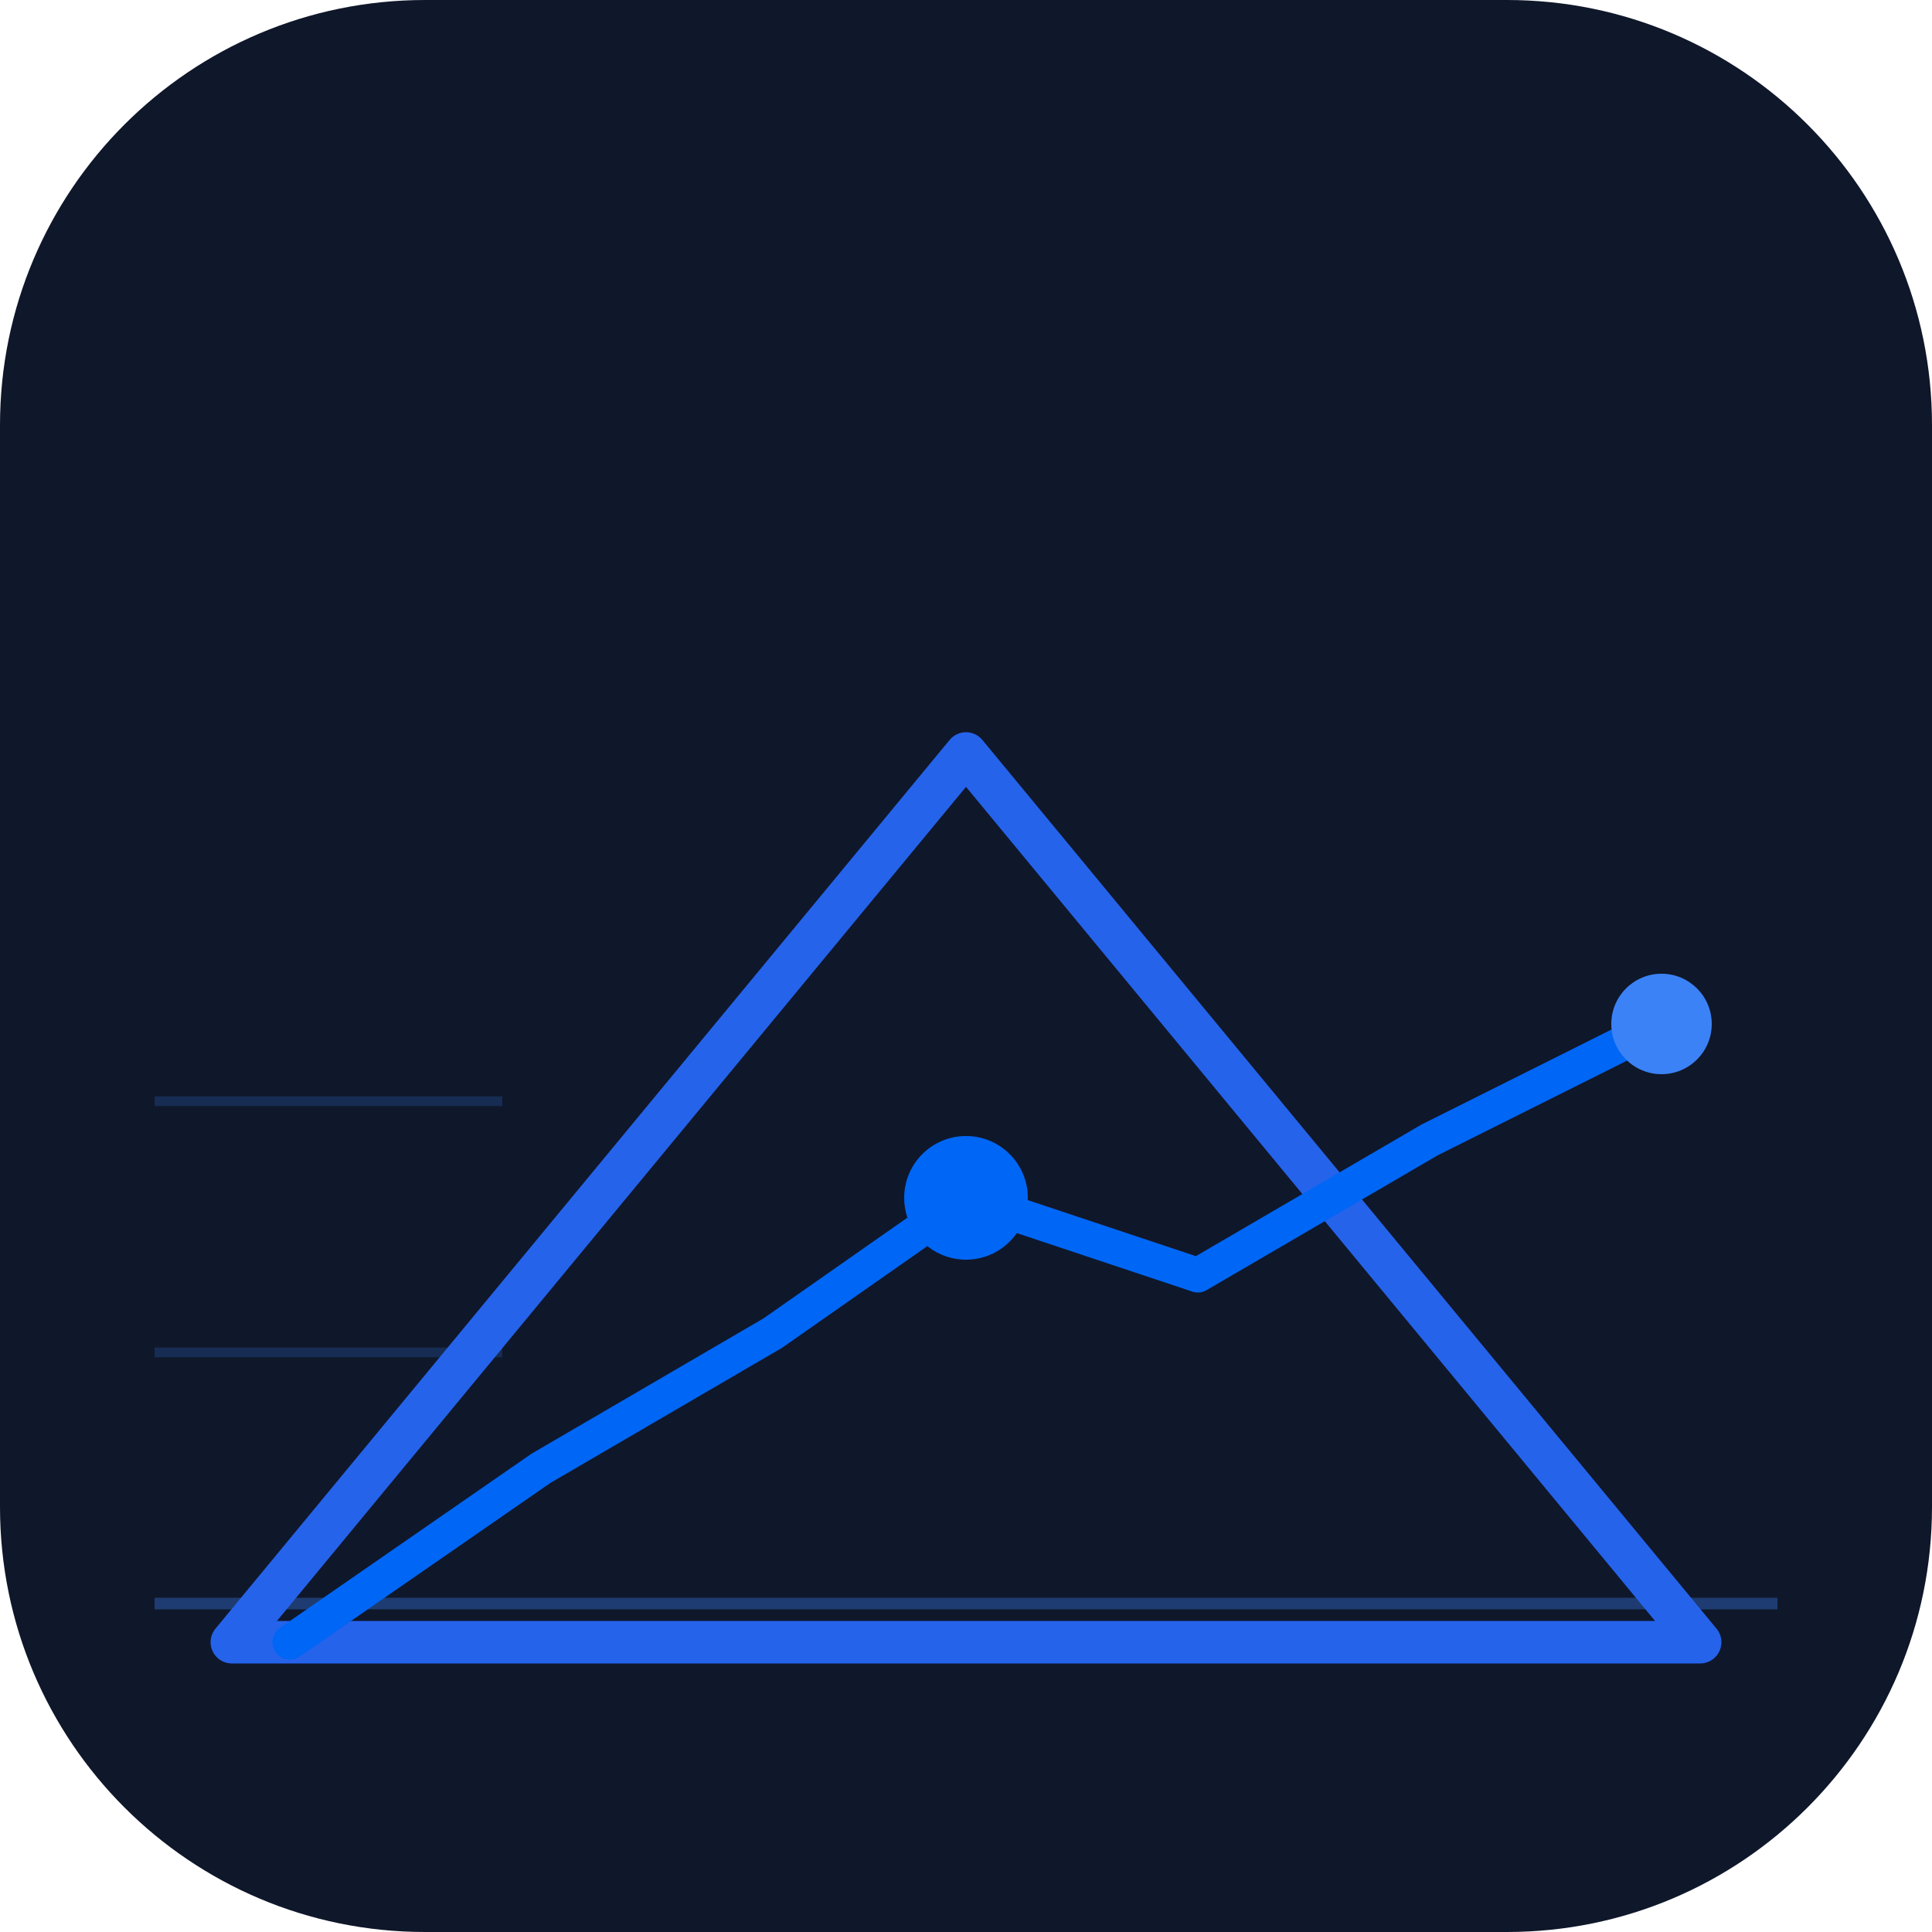
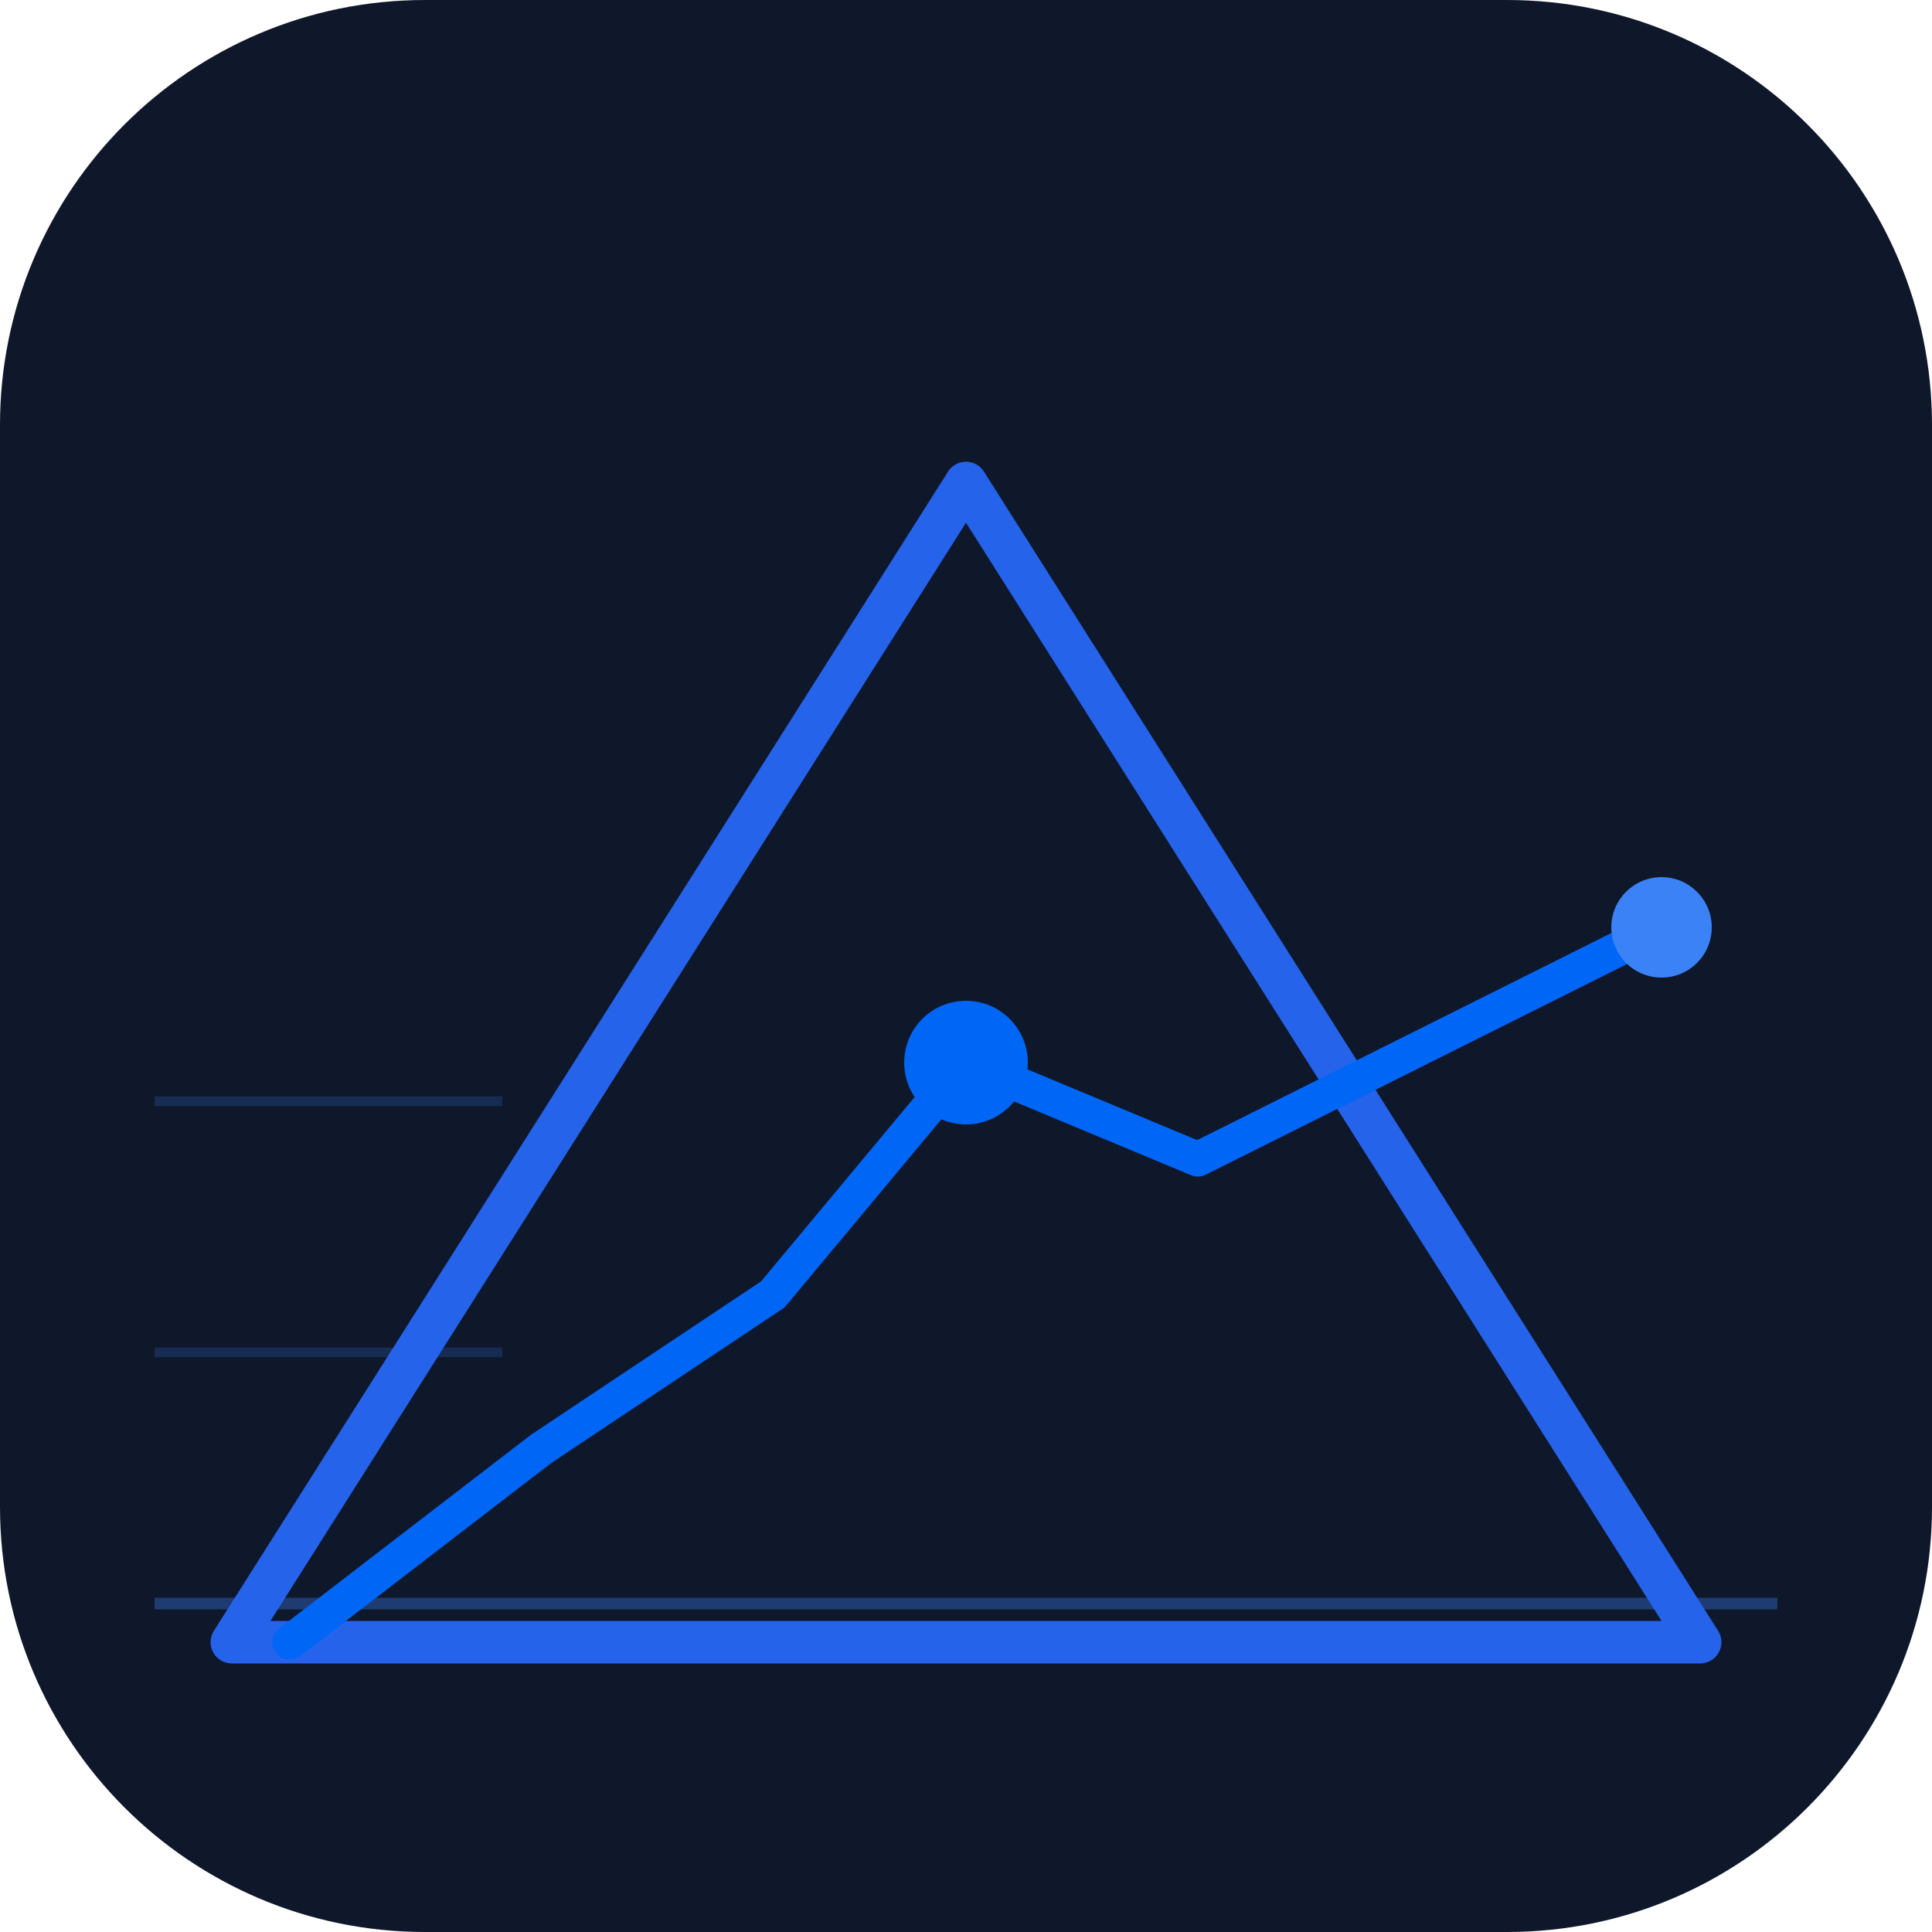
<svg xmlns="http://www.w3.org/2000/svg" viewBox="290 30 100 100" width="100" height="100" role="img">
  <rect x="290" y="30" width="100" height="100" rx="22" fill="#0f172a" />
  <line x1="298" y1="113" x2="382" y2="113" stroke="#3b82f6" stroke-width="0.6" stroke-opacity="0.35" />
  <line x1="298" y1="100" x2="316" y2="100" stroke="#3b82f6" stroke-width="0.5" stroke-opacity="0.2" />
  <line x1="298" y1="87" x2="316" y2="87" stroke="#3b82f6" stroke-width="0.5" stroke-opacity="0.2" />
-   <polygon points="302,115 340,69 378,115" fill="none" stroke="#2563eb" stroke-width="2.2" stroke-linejoin="round" />
-   <polyline points="305,115 318,106 330,99 340,92 352,96 364,89 376,83" fill="none" stroke="#0066f5" stroke-width="1.8" stroke-linecap="round" stroke-linejoin="round" />
-   <circle cx="340" cy="92" r="3.2" fill="#0066f5" />
-   <circle cx="376" cy="83" r="2.6" fill="#3b82f6" />
+   <polygon points="302,115 340,55 378,115" fill="none" stroke="#2563eb" stroke-width="2.2" stroke-linejoin="round" />
+   <polyline points="305,115 318,105 330,97 340,85 352,90 364,84 376,78" fill="none" stroke="#0066f5" stroke-width="1.8" stroke-linecap="round" stroke-linejoin="round" />
+   <circle cx="340" cy="85" r="3.2" fill="#0066f5" />
+   <circle cx="376" cy="78" r="2.6" fill="#3b82f6" />
</svg>
